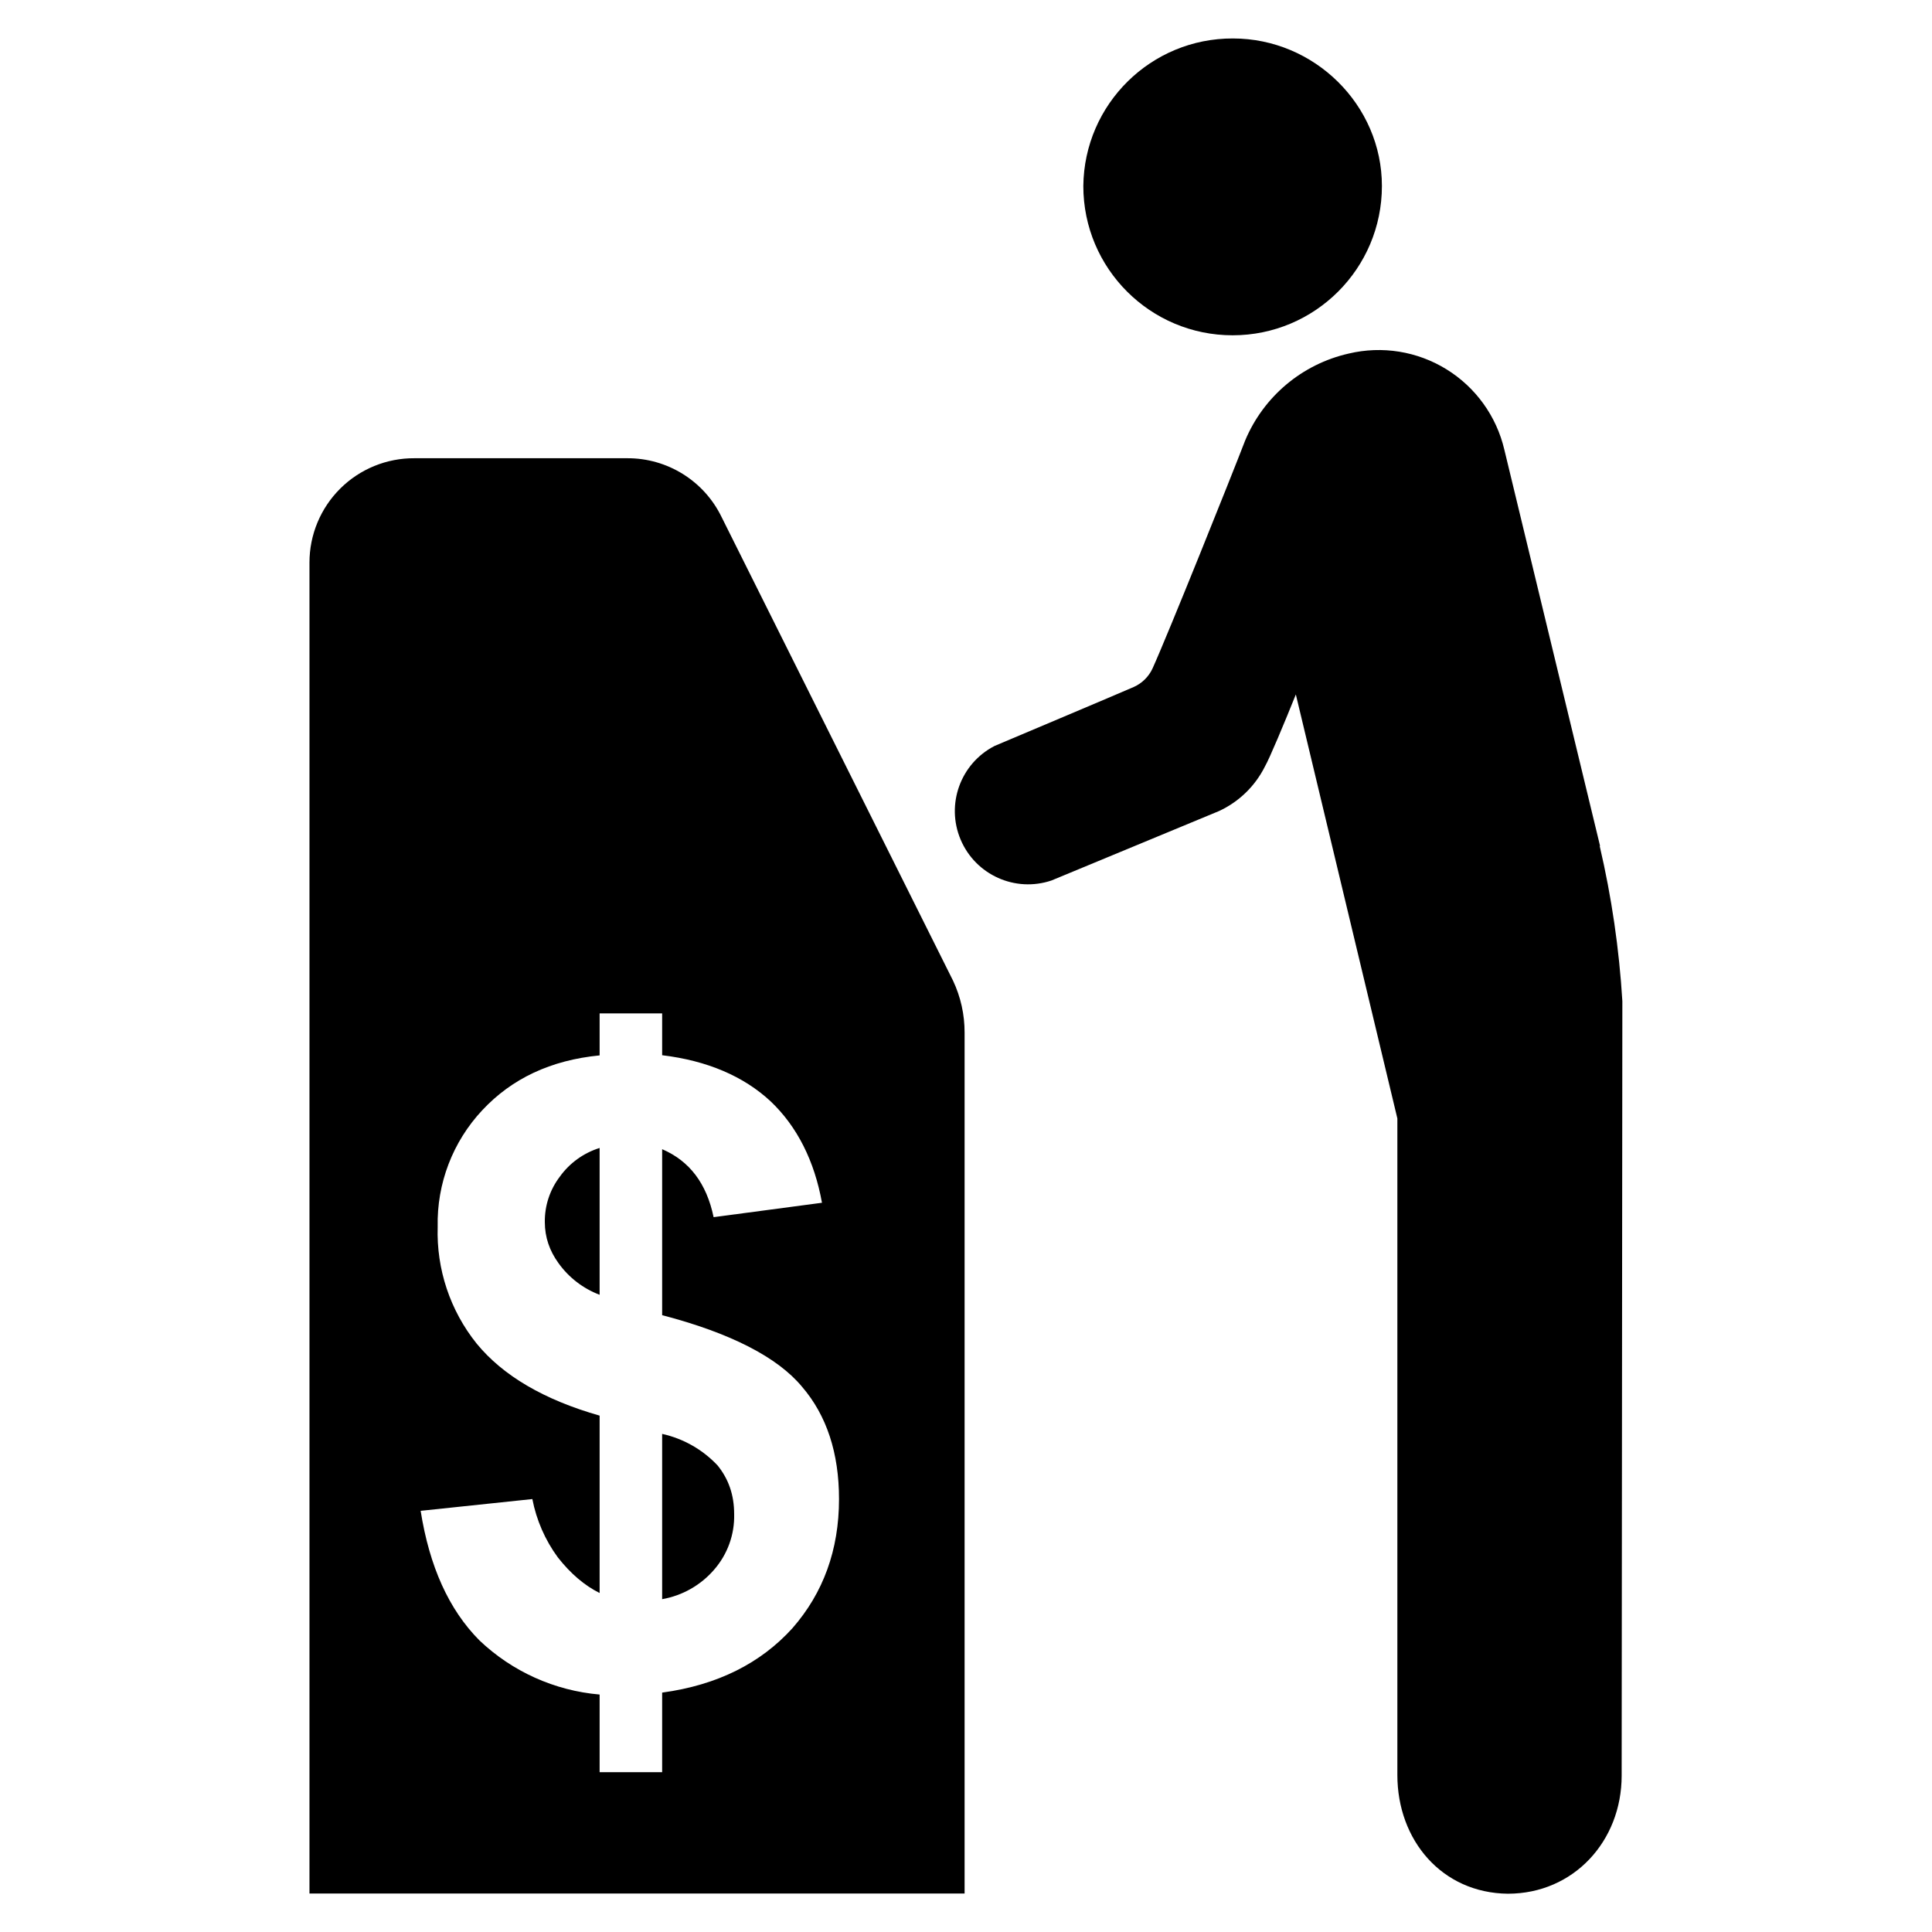
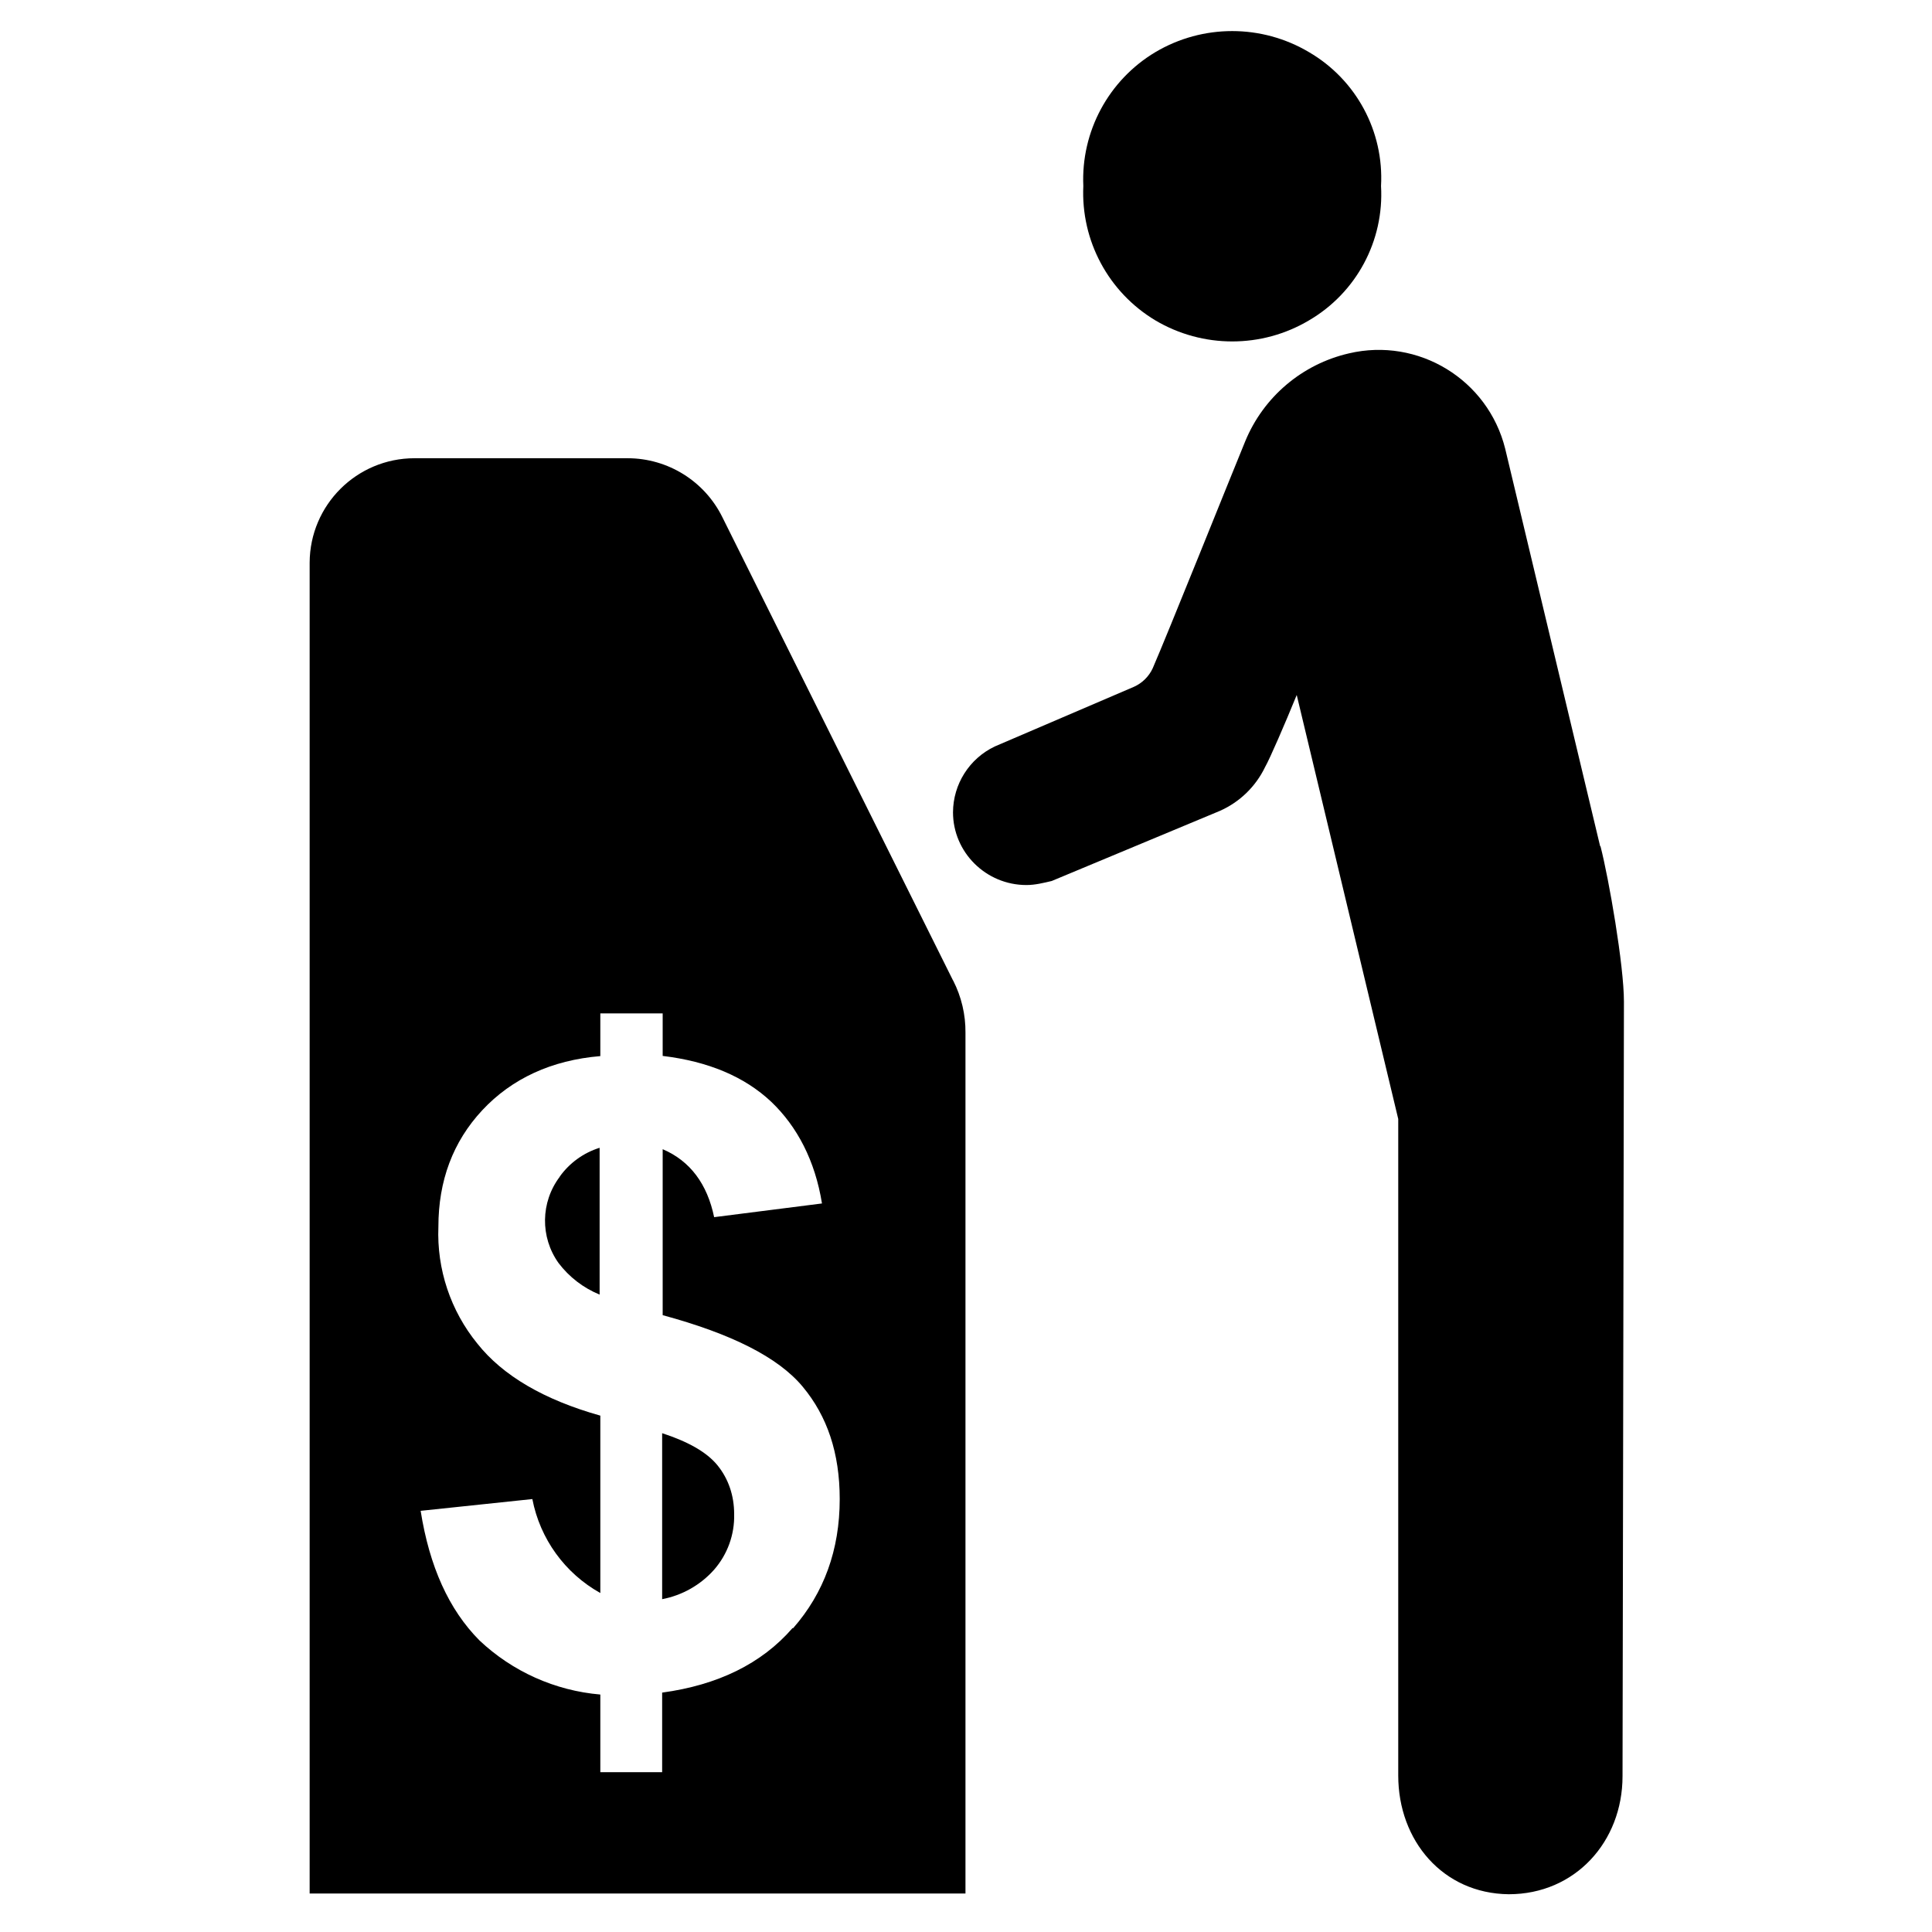
<svg xmlns="http://www.w3.org/2000/svg" width="11" height="11">
-   <path style="stroke:none;fill-rule:nonzero;fill:#000;fill-opacity:1" d="M9.11 4.816 8.565 2.56a.735.735 0 0 0-.886-.547.84.84 0 0 0-.59.496c-.078.203-.442 1.11-.527 1.297a.214.214 0 0 1-.106.105c-.07.031-.793.336-.793.336a.417.417 0 0 0 .324.766l.953-.395a.551.551 0 0 0 .262-.254c.027-.047.11-.246.176-.41l.578 2.414v3.738c0 .372.254.672.629.676.375 0 .648-.3.648-.672l.004-4.41a5.28 5.28 0 0 0-.129-.883zM3.77 8.164v.941a.506.506 0 0 0 .296-.168.463.463 0 0 0 .114-.316c0-.11-.032-.2-.094-.277a.616.616 0 0 0-.316-.18zM3.187 6.7a.418.418 0 0 0-.085.258c0 .086.027.164.078.234a.51.51 0 0 0 .234.18v-.836a.44.44 0 0 0-.227.164zm2.239-1.117L4.109 2.945a.594.594 0 0 0-.539-.336H2.36a.594.594 0 0 0-.598.594v7.578h3.73V5.88a.689.689 0 0 0-.066-.297zM4.512 9.27c-.18.199-.426.324-.742.367v.453h-.356v-.442a1.134 1.134 0 0 1-.684-.308c-.175-.176-.285-.422-.335-.738l.636-.067a.827.827 0 0 0 .145.332c.074.094.152.16.238.203V8.06c-.316-.09-.55-.227-.7-.41a1.01 1.01 0 0 1-.222-.665.94.94 0 0 1 .254-.664c.168-.18.39-.285.668-.312V5.77h.356v.238c.257.031.464.12.617.262.152.144.25.34.293.578l-.617.082c-.04-.192-.137-.32-.293-.387v.945c.39.102.656.239.796.407.141.164.211.378.211.64 0 .29-.09.535-.265.735zM6.168 1.059a.85.85 0 0 0 1.7 0c0-.461-.384-.84-.848-.84a.849.849 0 0 0-.852.84zm0 0" />
+   <path style="stroke:none;fill-rule:nonzero;fill:#000;fill-opacity:1" d="m9.11 4.816-.54-2.261a.742.742 0 0 0-.89-.543.843.843 0 0 0-.59.5c-.082.199-.445 1.105-.527 1.293a.214.214 0 0 1-.106.105l-.793.34a.417.417 0 0 0-.238.375c0 .227.187.414.418.414.05 0 .097-.012.144-.023l.957-.399a.519.519 0 0 0 .258-.25c.027-.047.113-.246.18-.41l.578 2.414v3.738c0 .371.254.672.629.676.379 0 .648-.3.648-.672l.008-4.41c0-.207-.086-.7-.133-.883zM3.77 8.16v.945a.527.527 0 0 0 .296-.168.463.463 0 0 0 .114-.316c0-.105-.032-.2-.094-.277-.063-.078-.172-.137-.316-.184zM3.187 6.7a.415.415 0 0 0-.007.491.56.56 0 0 0 .234.18v-.836a.44.44 0 0 0-.227.164zm2.239-1.118L4.113 2.945a.602.602 0 0 0-.539-.336H2.36a.597.597 0 0 0-.597.594v7.578h3.734V5.88a.64.64 0 0 0-.07-.297zM4.512 9.27c-.176.203-.426.324-.742.367v.453h-.352v-.442a1.145 1.145 0 0 1-.688-.308c-.175-.176-.285-.422-.335-.738l.636-.067a.782.782 0 0 0 .387.535V8.06c-.32-.09-.555-.227-.7-.41a.99.99 0 0 1-.222-.665c0-.261.082-.484.25-.664.168-.18.395-.285.672-.308V5.77h.355v.242c.258.031.465.117.618.261.148.141.25.336.289.579l-.614.078c-.039-.188-.136-.32-.293-.387v.945c.391.106.657.239.797.407.14.168.211.378.211.64 0 .29-.09.535-.265.735zM6.168 1.059a.846.846 0 0 0 .41.765c.27.16.606.16.875 0a.83.83 0 0 0 .41-.765.829.829 0 0 0-.41-.762.857.857 0 0 0-.875 0 .844.844 0 0 0-.41.762zm0 0" />
</svg>
